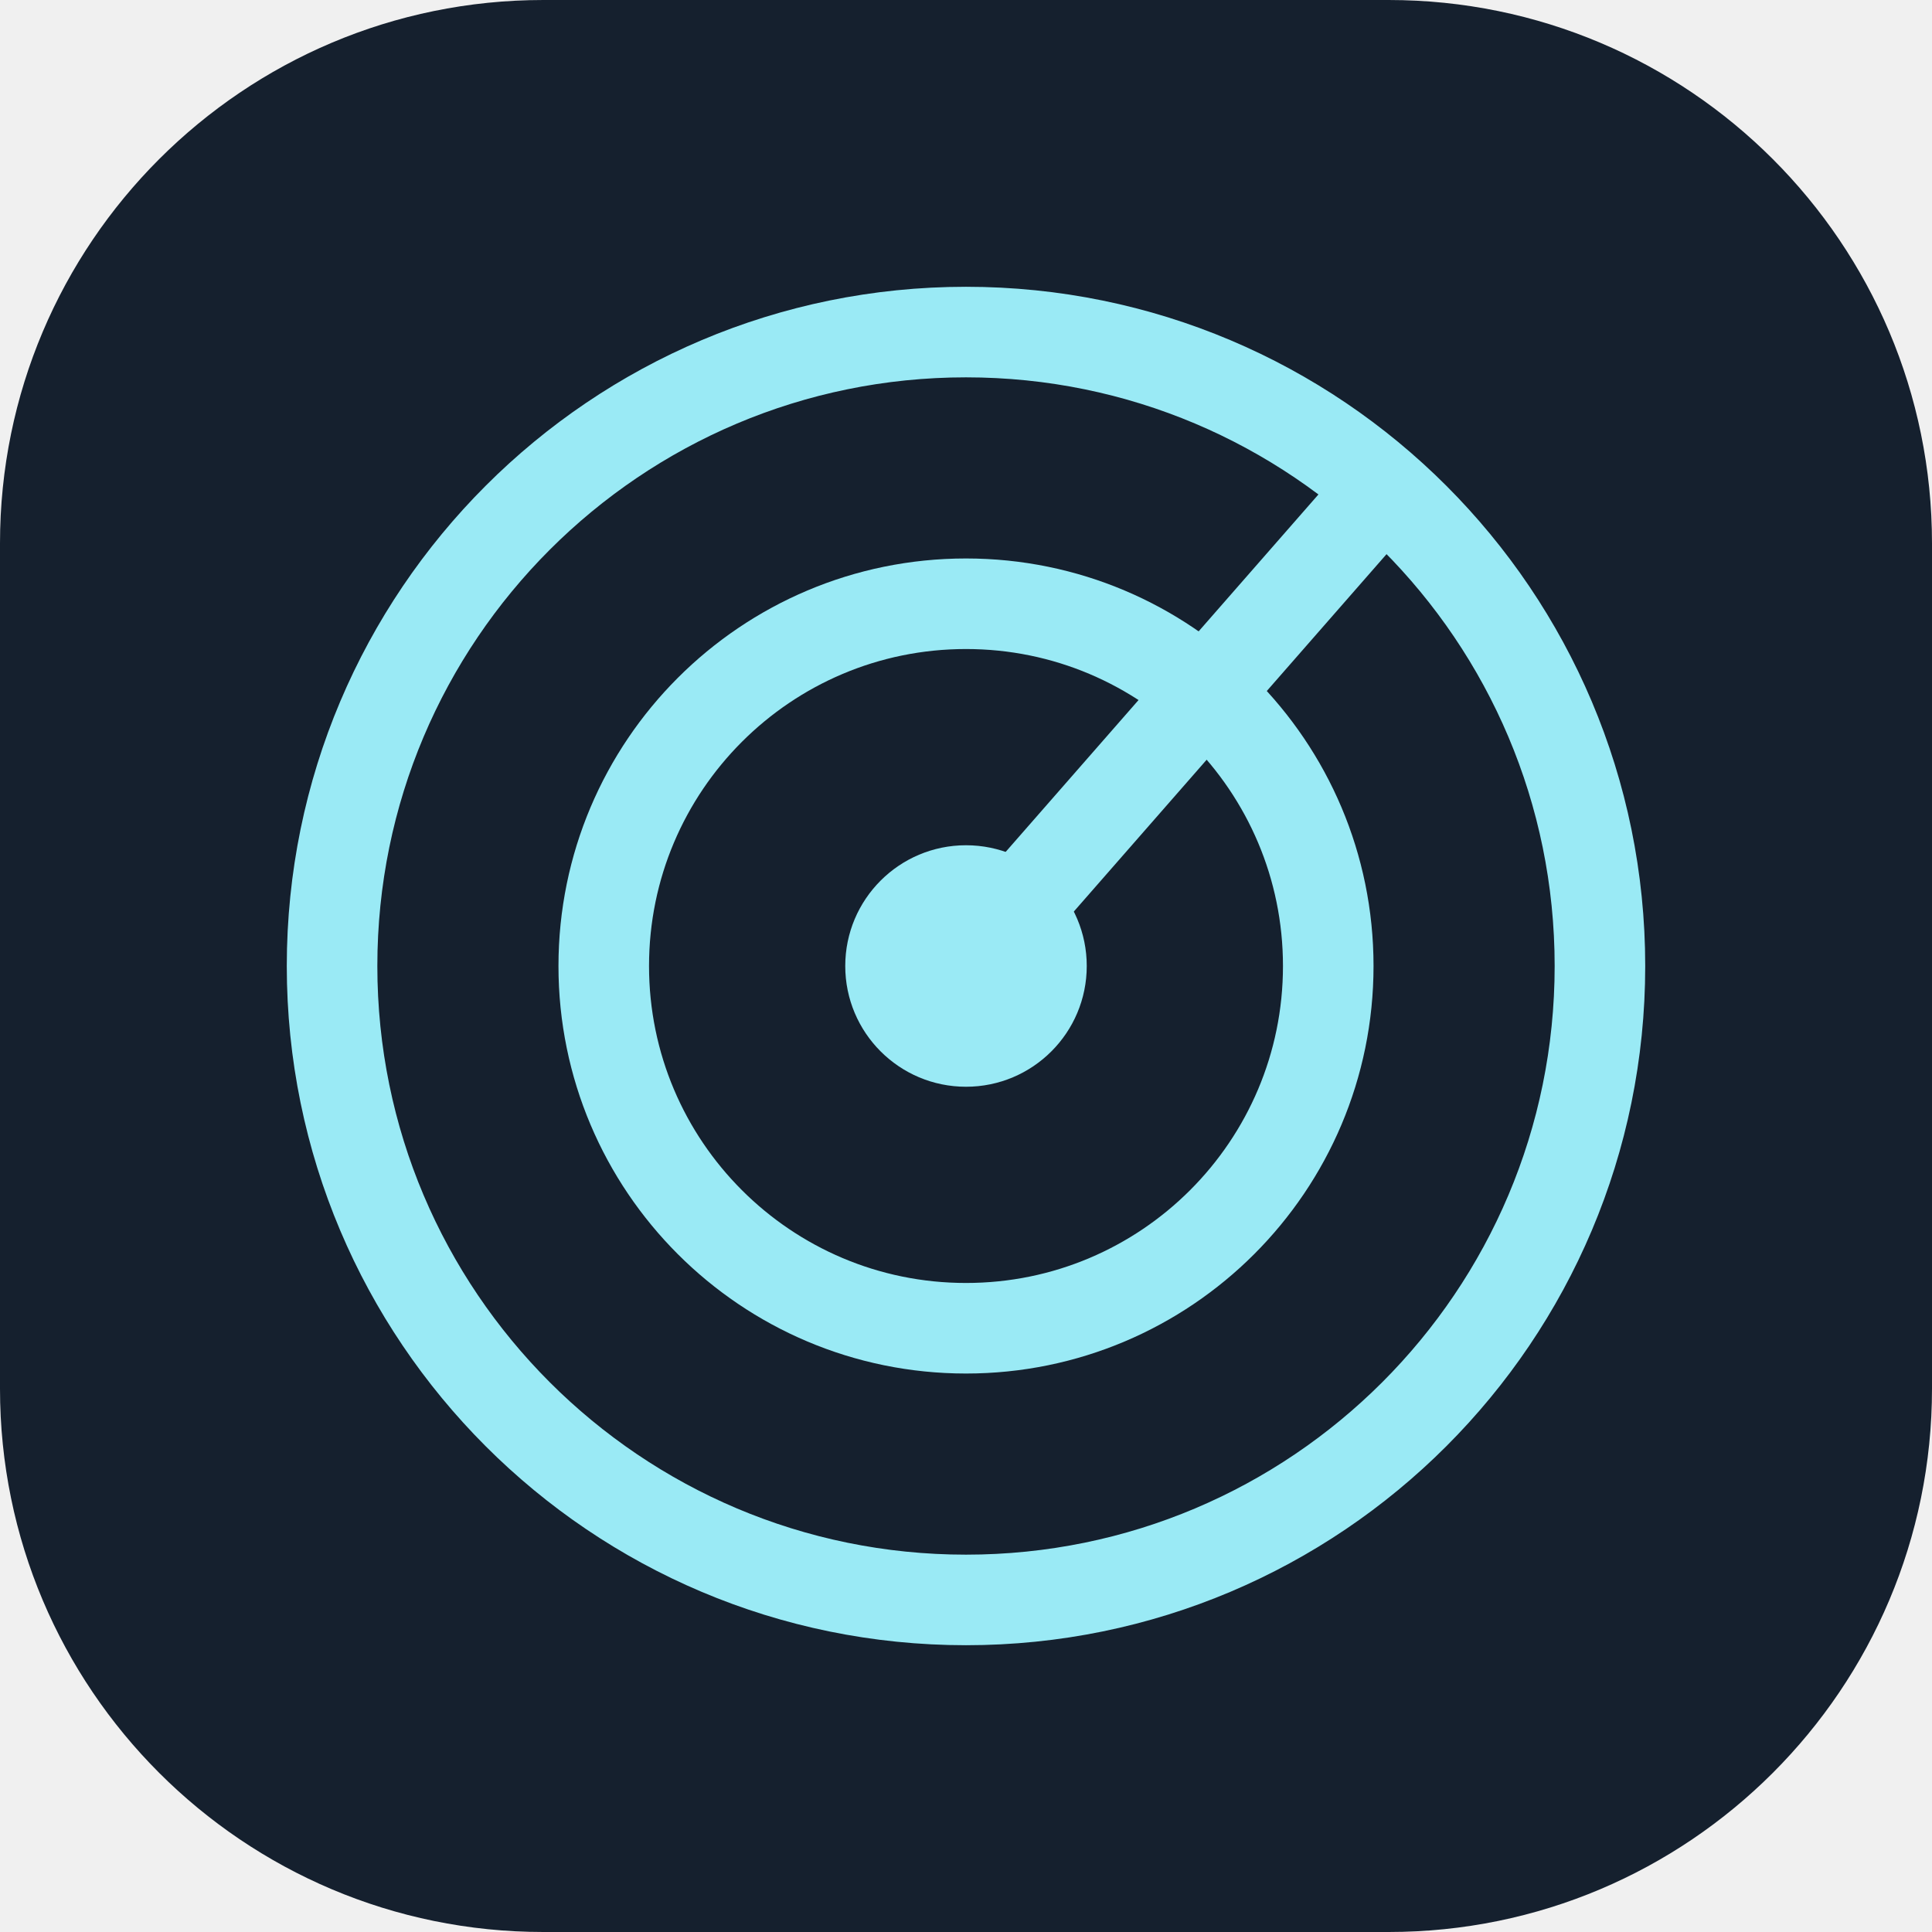
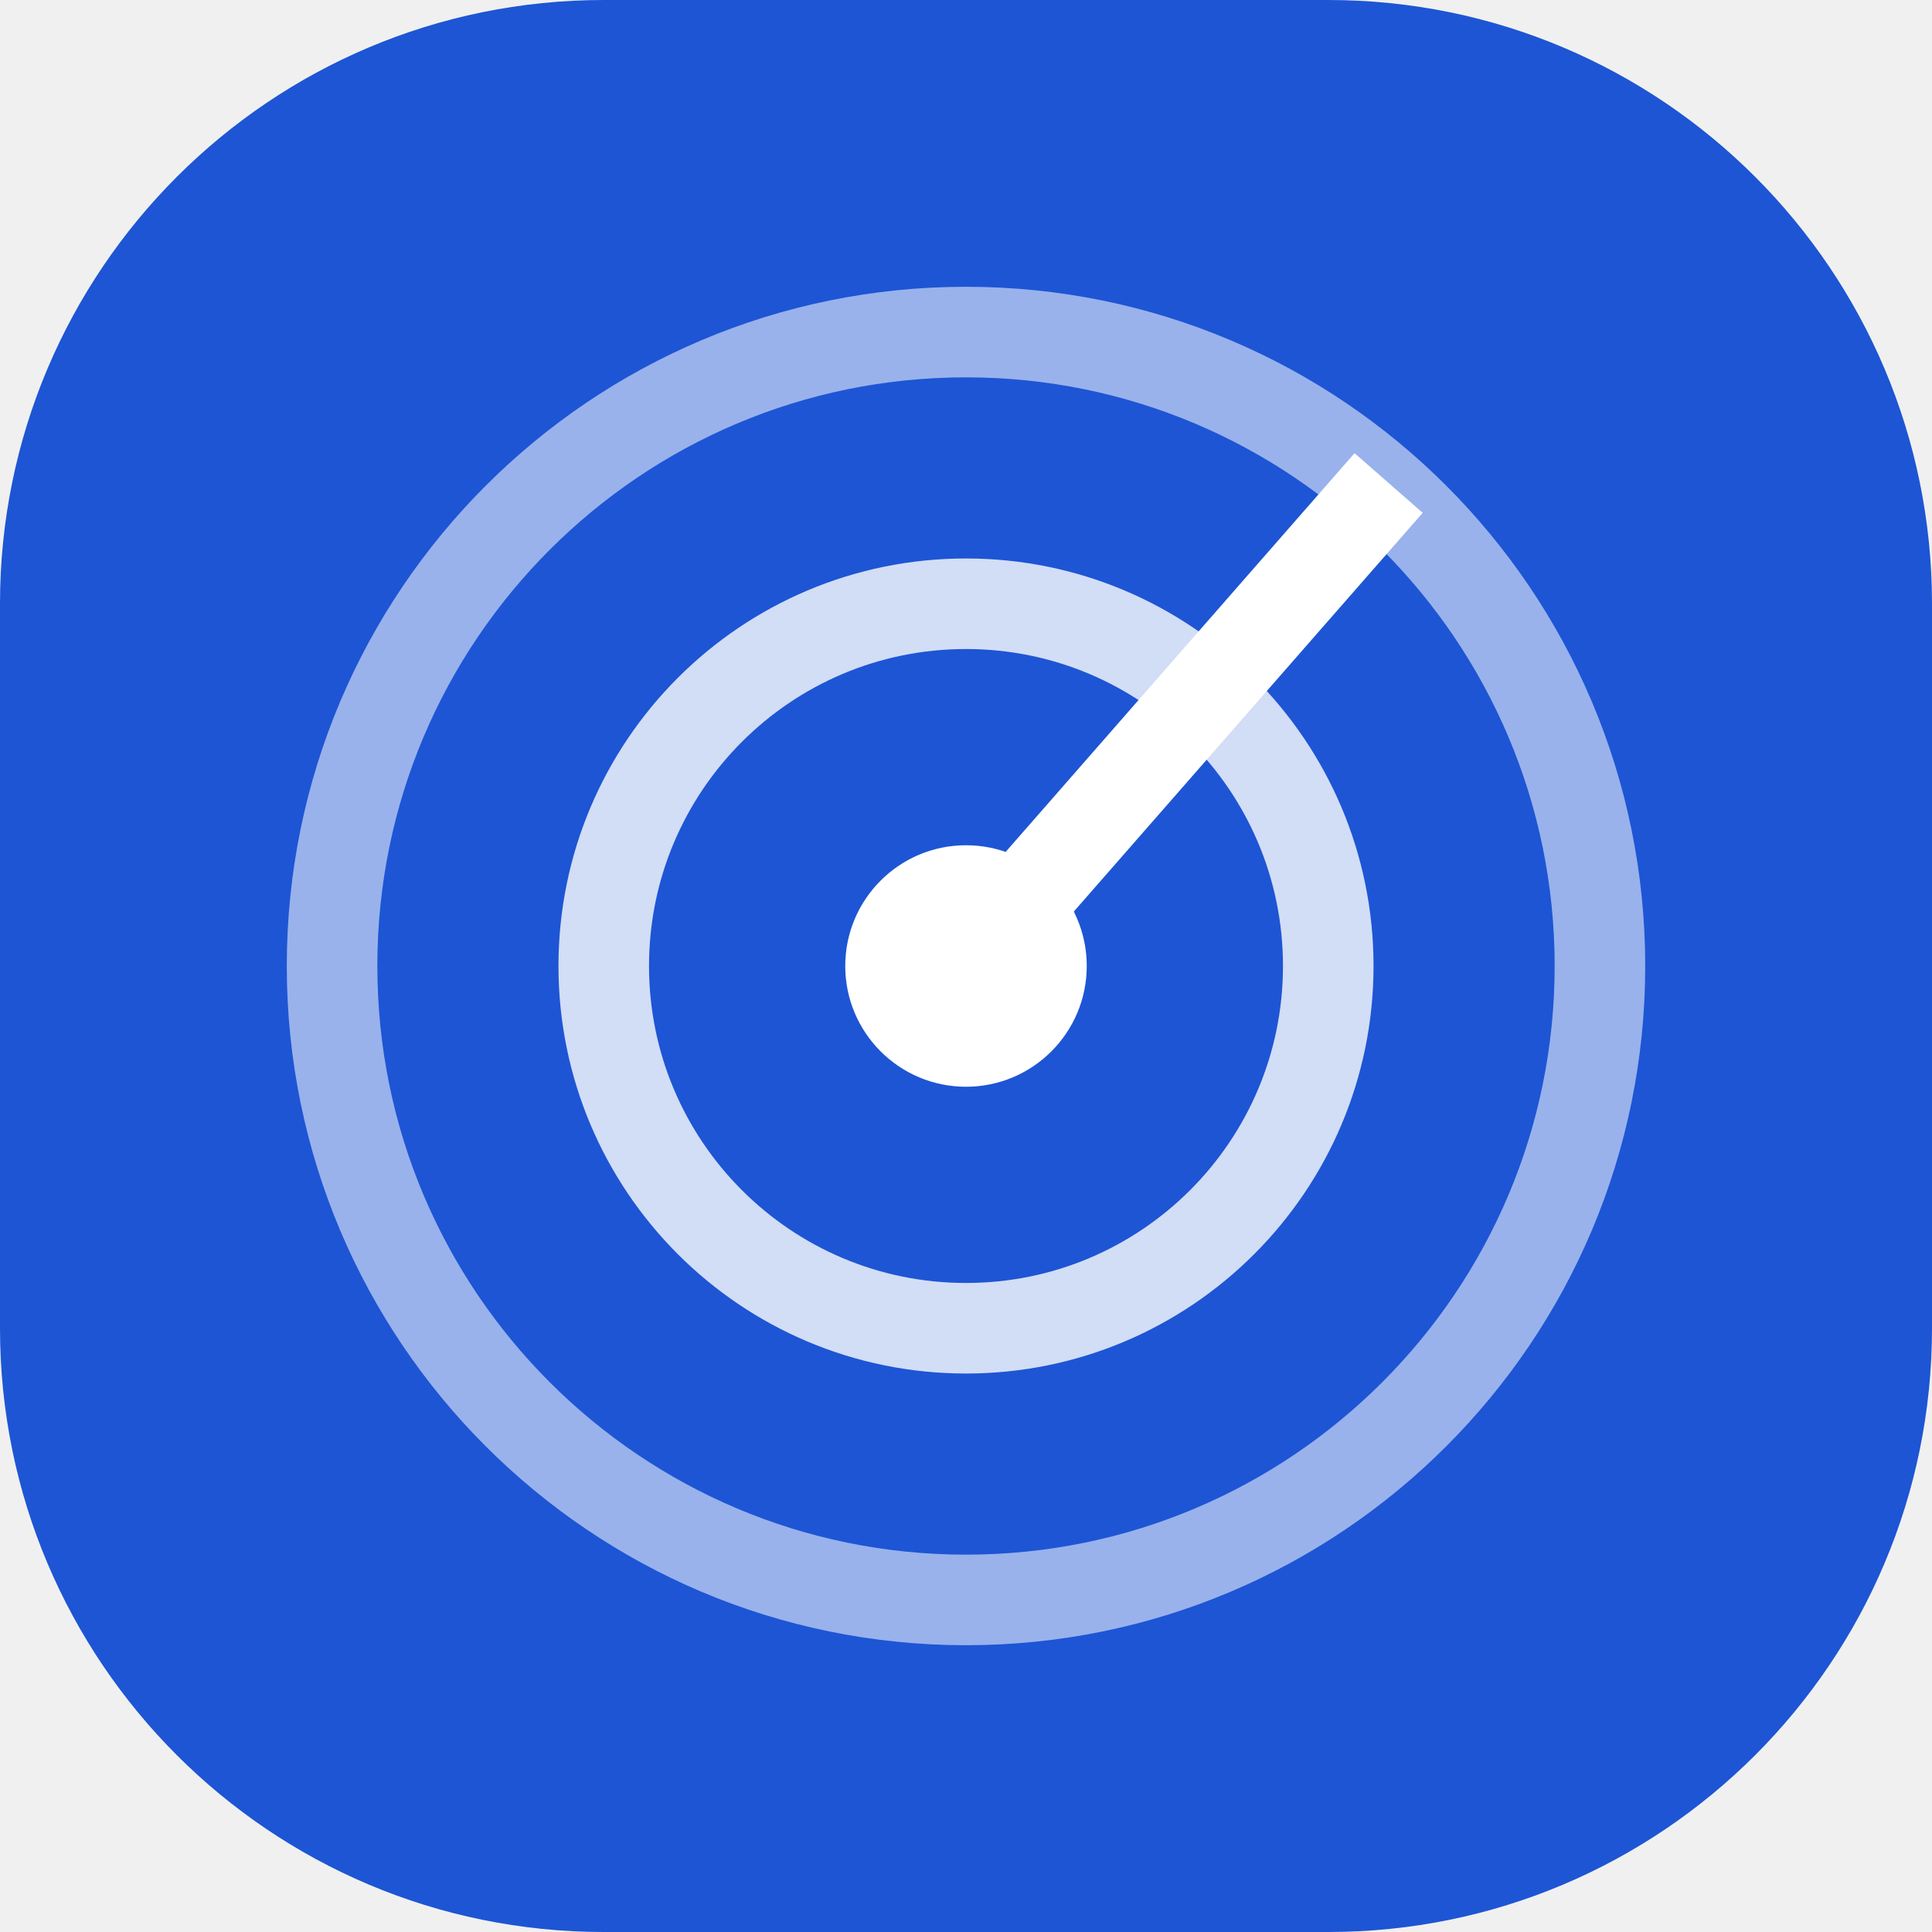
<svg xmlns="http://www.w3.org/2000/svg" viewBox="0 0 64 64">
-   <rect width="64" height="64" rx="18" fill="#15202e" />
-   <g stroke="#9aeaf5" stroke-width="3" fill="none">
-     <circle cx="32" cy="32" r="21" />
-     <circle cx="32" cy="32" r="12" />
+   <rect width="64" height="64" rx="20" fill="#1d55d4" />
+   <g stroke="#ffffff" stroke-width="3" fill="none">
+     <circle cx="32" cy="32" r="21" opacity=".55" />
+     <circle cx="32" cy="32" r="12" opacity=".8" />
    <path d="M32 32 46 16" />
  </g>
-   <circle cx="32" cy="32" r="4" fill="#9aeaf5" />
+   <circle cx="32" cy="32" r="4" fill="#ffffff" />
</svg>
